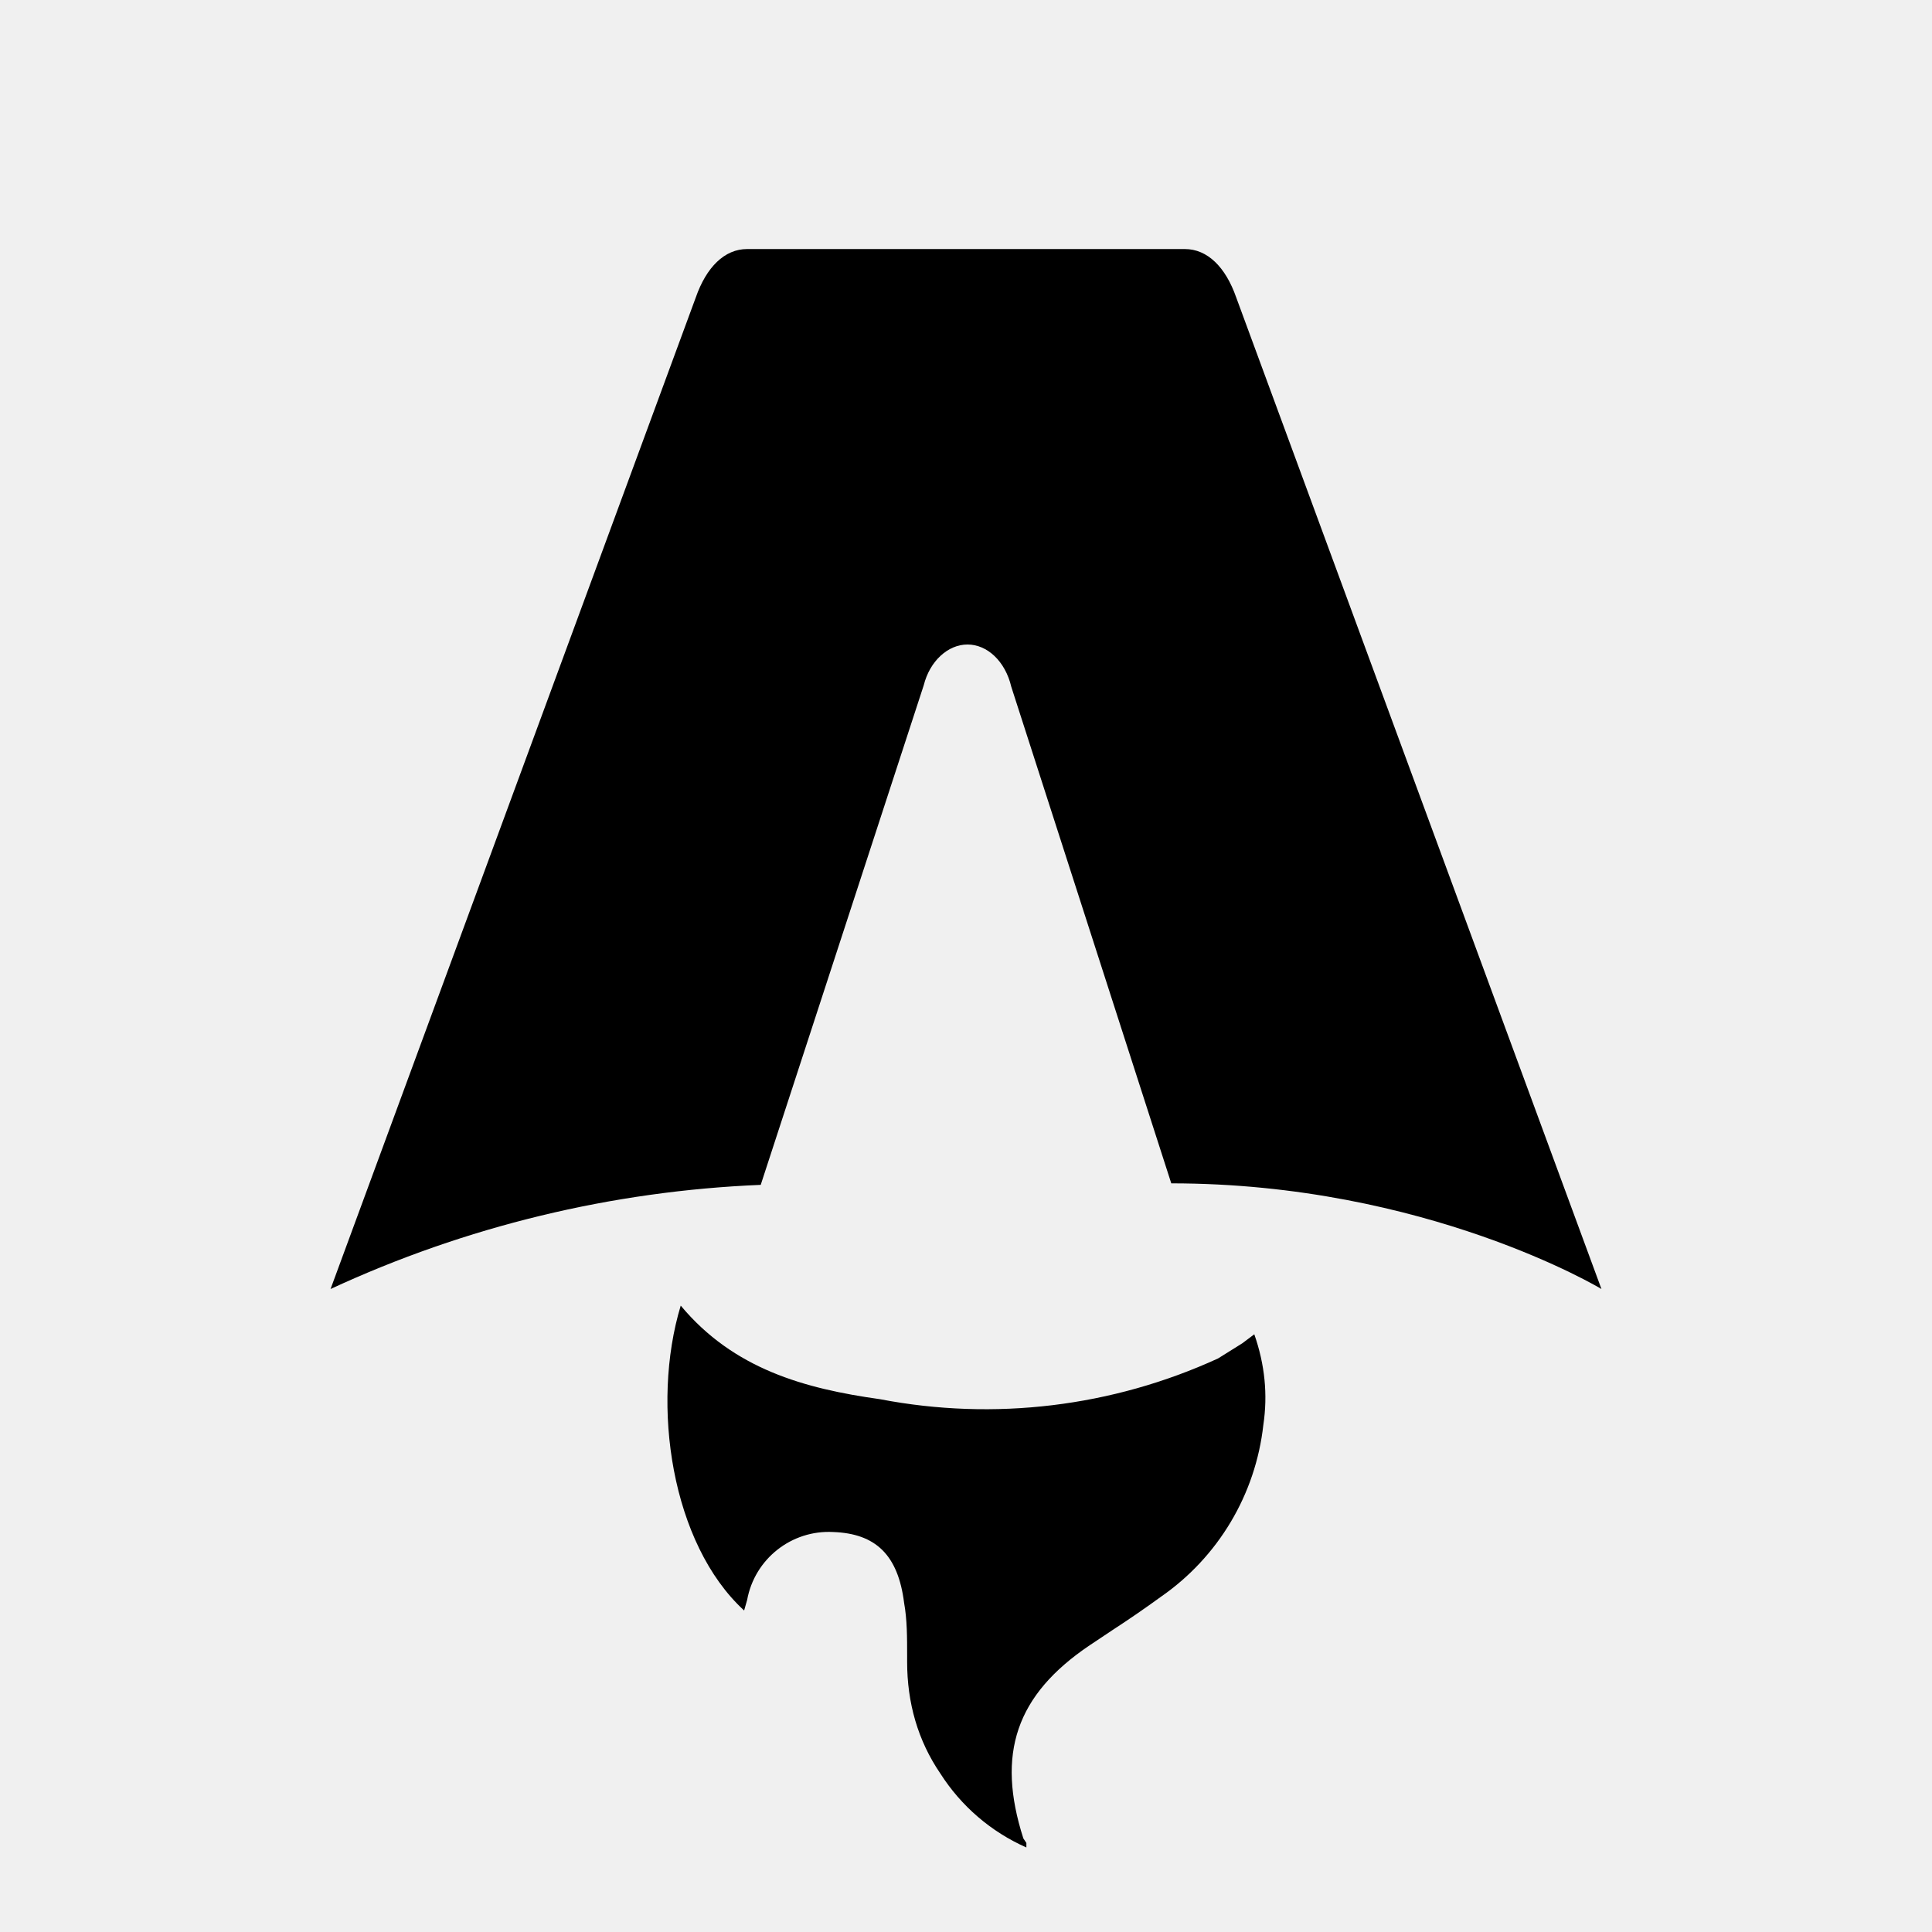
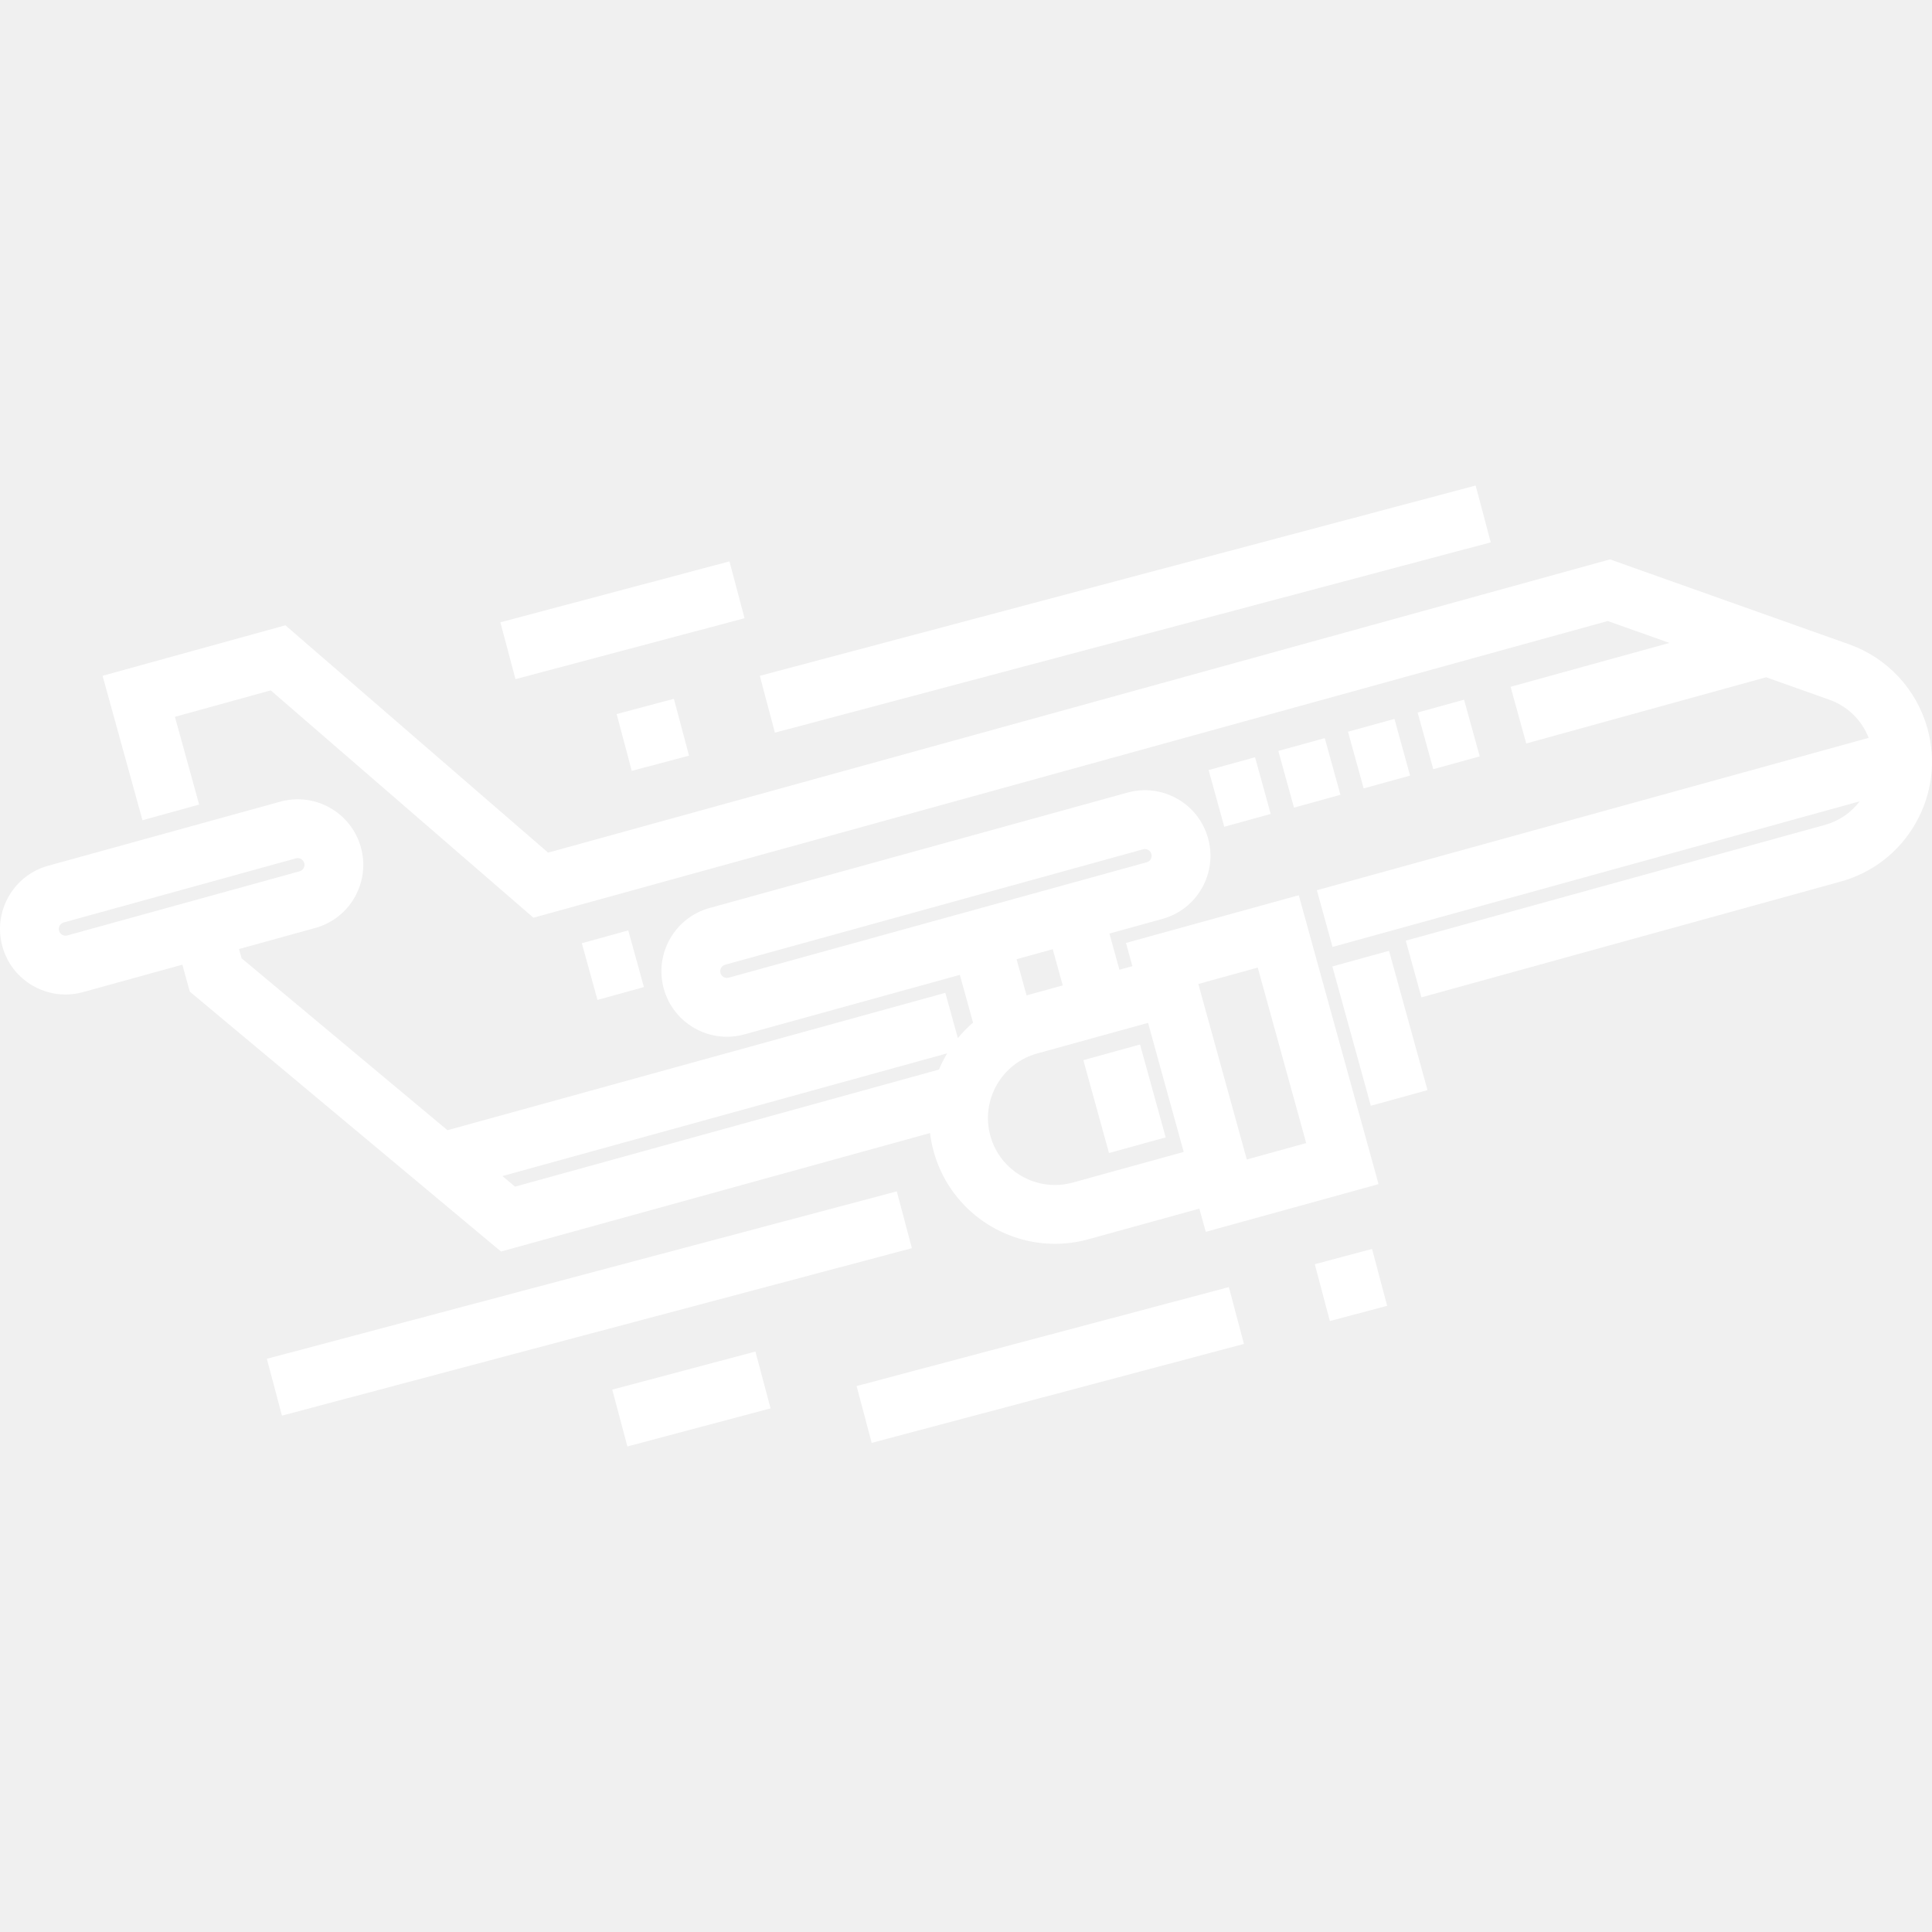
- <svg xmlns="http://www.w3.org/2000/svg" fill="none" viewBox="0 0 128 128">
-   <path d="M50.4 78.5a75.1 75.1 0 0 0-28.5 6.9l24.2-65.7c.7-2 1.9-3.2 3.4-3.2h29c1.5 0 2.7 1.2 3.4 3.2l24.2 65.7s-11.6-7-28.5-7L67 45.5c-.4-1.7-1.6-2.8-2.9-2.8-1.3 0-2.5 1.1-2.9 2.7L50.4 78.5Zm-1.1 28.2Zm-4.2-20.2c-2 6.6-.6 15.8 4.2 20.2a17.5 17.5 0 0 1 .2-.7 5.5 5.5 0 0 1 5.7-4.5c2.8.1 4.3 1.5 4.7 4.7.2 1.1.2 2.3.2 3.5v.4c0 2.7.7 5.2 2.2 7.4a13 13 0 0 0 5.7 4.9v-.3l-.2-.3c-1.8-5.6-.5-9.5 4.4-12.8l1.5-1a73 73 0 0 0 3.2-2.2 16 16 0 0 0 6.8-11.4c.3-2 .1-4-.6-6l-.8.6-1.6 1a37 37 0 0 1-22.4 2.7c-5-.7-9.7-2-13.2-6.2Z" />
-   <style>
-         path { fill: #000; }
-         @media (prefers-color-scheme: dark) {
-             path { fill: #FFF; }
-         }
-     </style>
+ <svg xmlns="http://www.w3.org/2000/svg" fill="#fff" version="1.1" id="Layer_1" viewBox="0 0 511.999 511.999" xml:space="preserve">
+   <g>
+     <g>
+       <path d="M344.186,237.247l-45.791,12.644l1.7,6.154l-3.437,0.949l-2.649-9.59l14.025-3.874c4.471-1.234,8.195-4.136,10.484-8.172    s2.869-8.721,1.634-13.192c-1.235-4.473-4.137-8.196-8.173-10.485c-4.035-2.287-8.721-2.868-13.193-1.633l-110.761,30.587    c-9.231,2.551-14.667,12.135-12.118,21.366c1.235,4.473,4.137,8.196,8.173,10.485c2.649,1.501,5.578,2.268,8.541,2.268    c1.552,0,3.115-0.21,4.652-0.634l57.098-15.769l3.493,12.649c-1.465,1.26-2.808,2.642-4.023,4.123l-3.315-12.012l-131.942,36.405    l-54.562-45.567l-0.676-2.449l20.177-5.572c4.472-1.234,8.196-4.136,10.485-8.172c2.289-4.037,2.869-8.722,1.634-13.192    c-2.55-9.232-12.129-14.666-21.366-12.119l-61.529,16.992c-9.231,2.551-14.667,12.135-12.118,21.366    c1.235,4.473,4.138,8.196,8.173,10.485c2.648,1.501,5.577,2.268,8.541,2.268c1.552,0,3.115-0.21,4.652-0.634l26.331-7.272    l1.972,7.142l82.473,68.876l113.698-31.399c0.197,1.63,0.515,3.265,0.965,4.895c4.075,14.757,17.519,24.459,32.135,24.459    c2.929,0,5.905-0.39,8.862-1.206l29.409-8.121l1.699,6.153l45.79-12.644L344.186,237.247z M17.844,247.897    c-0.589,0.164-1.061-0.002-1.354-0.167c-0.293-0.166-0.676-0.487-0.839-1.075c-0.262-0.948,0.296-1.932,1.244-2.193l61.533-16.993    c0.945-0.259,1.932,0.296,2.193,1.245c0.162,0.587-0.001,1.061-0.167,1.353c-0.166,0.293-0.488,0.676-1.076,0.84L17.844,247.897z     M248.83,283.448l-112.336,31.023l-3.355-2.802l117.87-32.522C250.181,280.525,249.454,281.963,248.83,283.448z M193.126,259.095    c-0.588,0.163-1.061-0.001-1.354-0.167c-0.293-0.166-0.676-0.487-0.839-1.075c-0.262-0.948,0.297-1.932,1.244-2.193    l110.761-30.587c0.171-0.048,0.333-0.066,0.482-0.066c0.366,0,0.664,0.116,0.871,0.235c0.293,0.166,0.676,0.487,0.839,1.075    c0.162,0.588-0.001,1.061-0.167,1.355c-0.166,0.292-0.487,0.675-1.075,0.839L193.126,259.095z M281.636,261.143l-9.589,2.648    l-2.648-9.59l9.589-2.648L281.636,261.143z M284.281,313.393c-9.433,2.605-19.22-2.95-21.824-12.378    c-2.604-9.43,2.949-19.22,12.379-21.825l29.408-8.121l9.446,34.203L284.281,313.393z M317.568,260.766l15.744-4.348l12.844,46.511    l-15.743,4.348L317.568,260.766z" />
+     </g>
+   </g>
+   <g>
+     <g>
+       <rect x="357.91" y="253.357" transform="matrix(0.9639 -0.2662 0.2662 0.9639 -59.3473 107.1854)" width="15.585" height="38.302" />
+     </g>
+   </g>
+   <g>
+     <g>
+       <rect x="290.223" y="278.419" transform="matrix(0.9639 -0.2662 0.2662 0.9639 -66.7619 89.8408)" width="15.585" height="25.534" />
+     </g>
+   </g>
+   <g>
+     <g>
+       <rect x="377.536" y="186.843" transform="matrix(0.9639 -0.2662 0.2662 0.9639 -37.9598 109.2254)" width="12.768" height="15.585" />
+     </g>
+   </g>
+   <g>
+     <g>
+       <rect x="359.084" y="191.934" transform="matrix(0.9639 -0.2662 0.2662 0.9639 -39.981 104.4966)" width="12.768" height="15.585" />
+     </g>
+   </g>
+   <g>
+     <g>
+       <rect x="340.621" y="197.029" transform="matrix(0.9639 -0.2662 0.2662 0.9639 -42.0031 99.7637)" width="12.768" height="15.585" />
+     </g>
+   </g>
+   <g>
+     <g>
+       <rect x="322.155" y="202.1" transform="matrix(0.9639 -0.2661 0.2661 0.9639 -44.0084 94.9958)" width="12.766" height="15.585" />
+     </g>
+   </g>
+   <g>
+     <g>
+       <rect x="156.038" y="247.986" transform="matrix(0.9639 -0.2662 0.2662 0.9639 -62.2287 52.4666)" width="12.767" height="15.585" />
+     </g>
+   </g>
+   <g>
+     <g>
+       <path d="M510.794,193.058c-2.862-10.366-10.62-18.702-20.752-22.3l-63.386-22.513l-281.403,77.712l-69.618-60.246l-48.452,13.382    l10.571,38.277l15.024-4.148l-6.422-23.256l25.389-7.011l69.618,60.246l284.708-78.626l16.349,5.807l-42.1,11.627l4.149,15.024    l63.562-17.554l16.796,5.965c4.788,1.701,8.564,5.41,10.385,10.094l-146.23,40.383l4.149,15.024l139.7-38.579    c-2.291,3.021-5.478,5.211-9.196,6.237l-111.095,30.68l4.149,15.024l111.095-30.68c8.492-2.345,15.563-7.856,19.908-15.519    C512.038,210.446,513.14,201.548,510.794,193.058z" />
+     </g>
+   </g>
+   <g>
+     <g>
+       <rect x="69.824" y="337.658" transform="matrix(0.9664 -0.2569 0.2569 0.9664 -83.5069 51.7234)" width="172.745" height="15.585" />
+     </g>
+   </g>
+   <g>
+     <g>
+       <rect x="227.304" y="353.953" transform="matrix(0.9664 -0.2569 0.2569 0.9664 -83.5934 83.6515)" width="102.082" height="15.585" />
+     </g>
+   </g>
+   <g>
+     <g>
+       <rect x="163.602" y="362.959" transform="matrix(0.9664 -0.257 0.257 0.9664 -89.1292 59.5444)" width="39.262" height="15.586" />
+     </g>
+   </g>
+   <g>
+     <g>
+       <rect x="350.169" y="332.747" transform="matrix(0.9664 -0.257 0.257 0.9664 -75.4944 103.4527)" width="15.71" height="15.585" />
+     </g>
+   </g>
+   <g>
+     <g>
+       <rect x="200.072" y="153.626" transform="matrix(0.9664 -0.2569 0.2569 0.9664 -31.4602 82.0339)" width="196.3" height="15.585" />
+     </g>
+   </g>
+   <g>
+     <g>
+       <rect x="133.552" y="156.586" transform="matrix(0.9664 -0.257 0.257 0.9664 -36.7049 47.9173)" width="62.82" height="15.586" />
+     </g>
+   </g>
+   <g>
+     <g>
+       <rect x="165.159" y="186.951" transform="matrix(0.9664 -0.257 0.257 0.9664 -44.2386 51.0055)" width="15.7" height="15.586" />
+     </g>
+   </g>
</svg>
